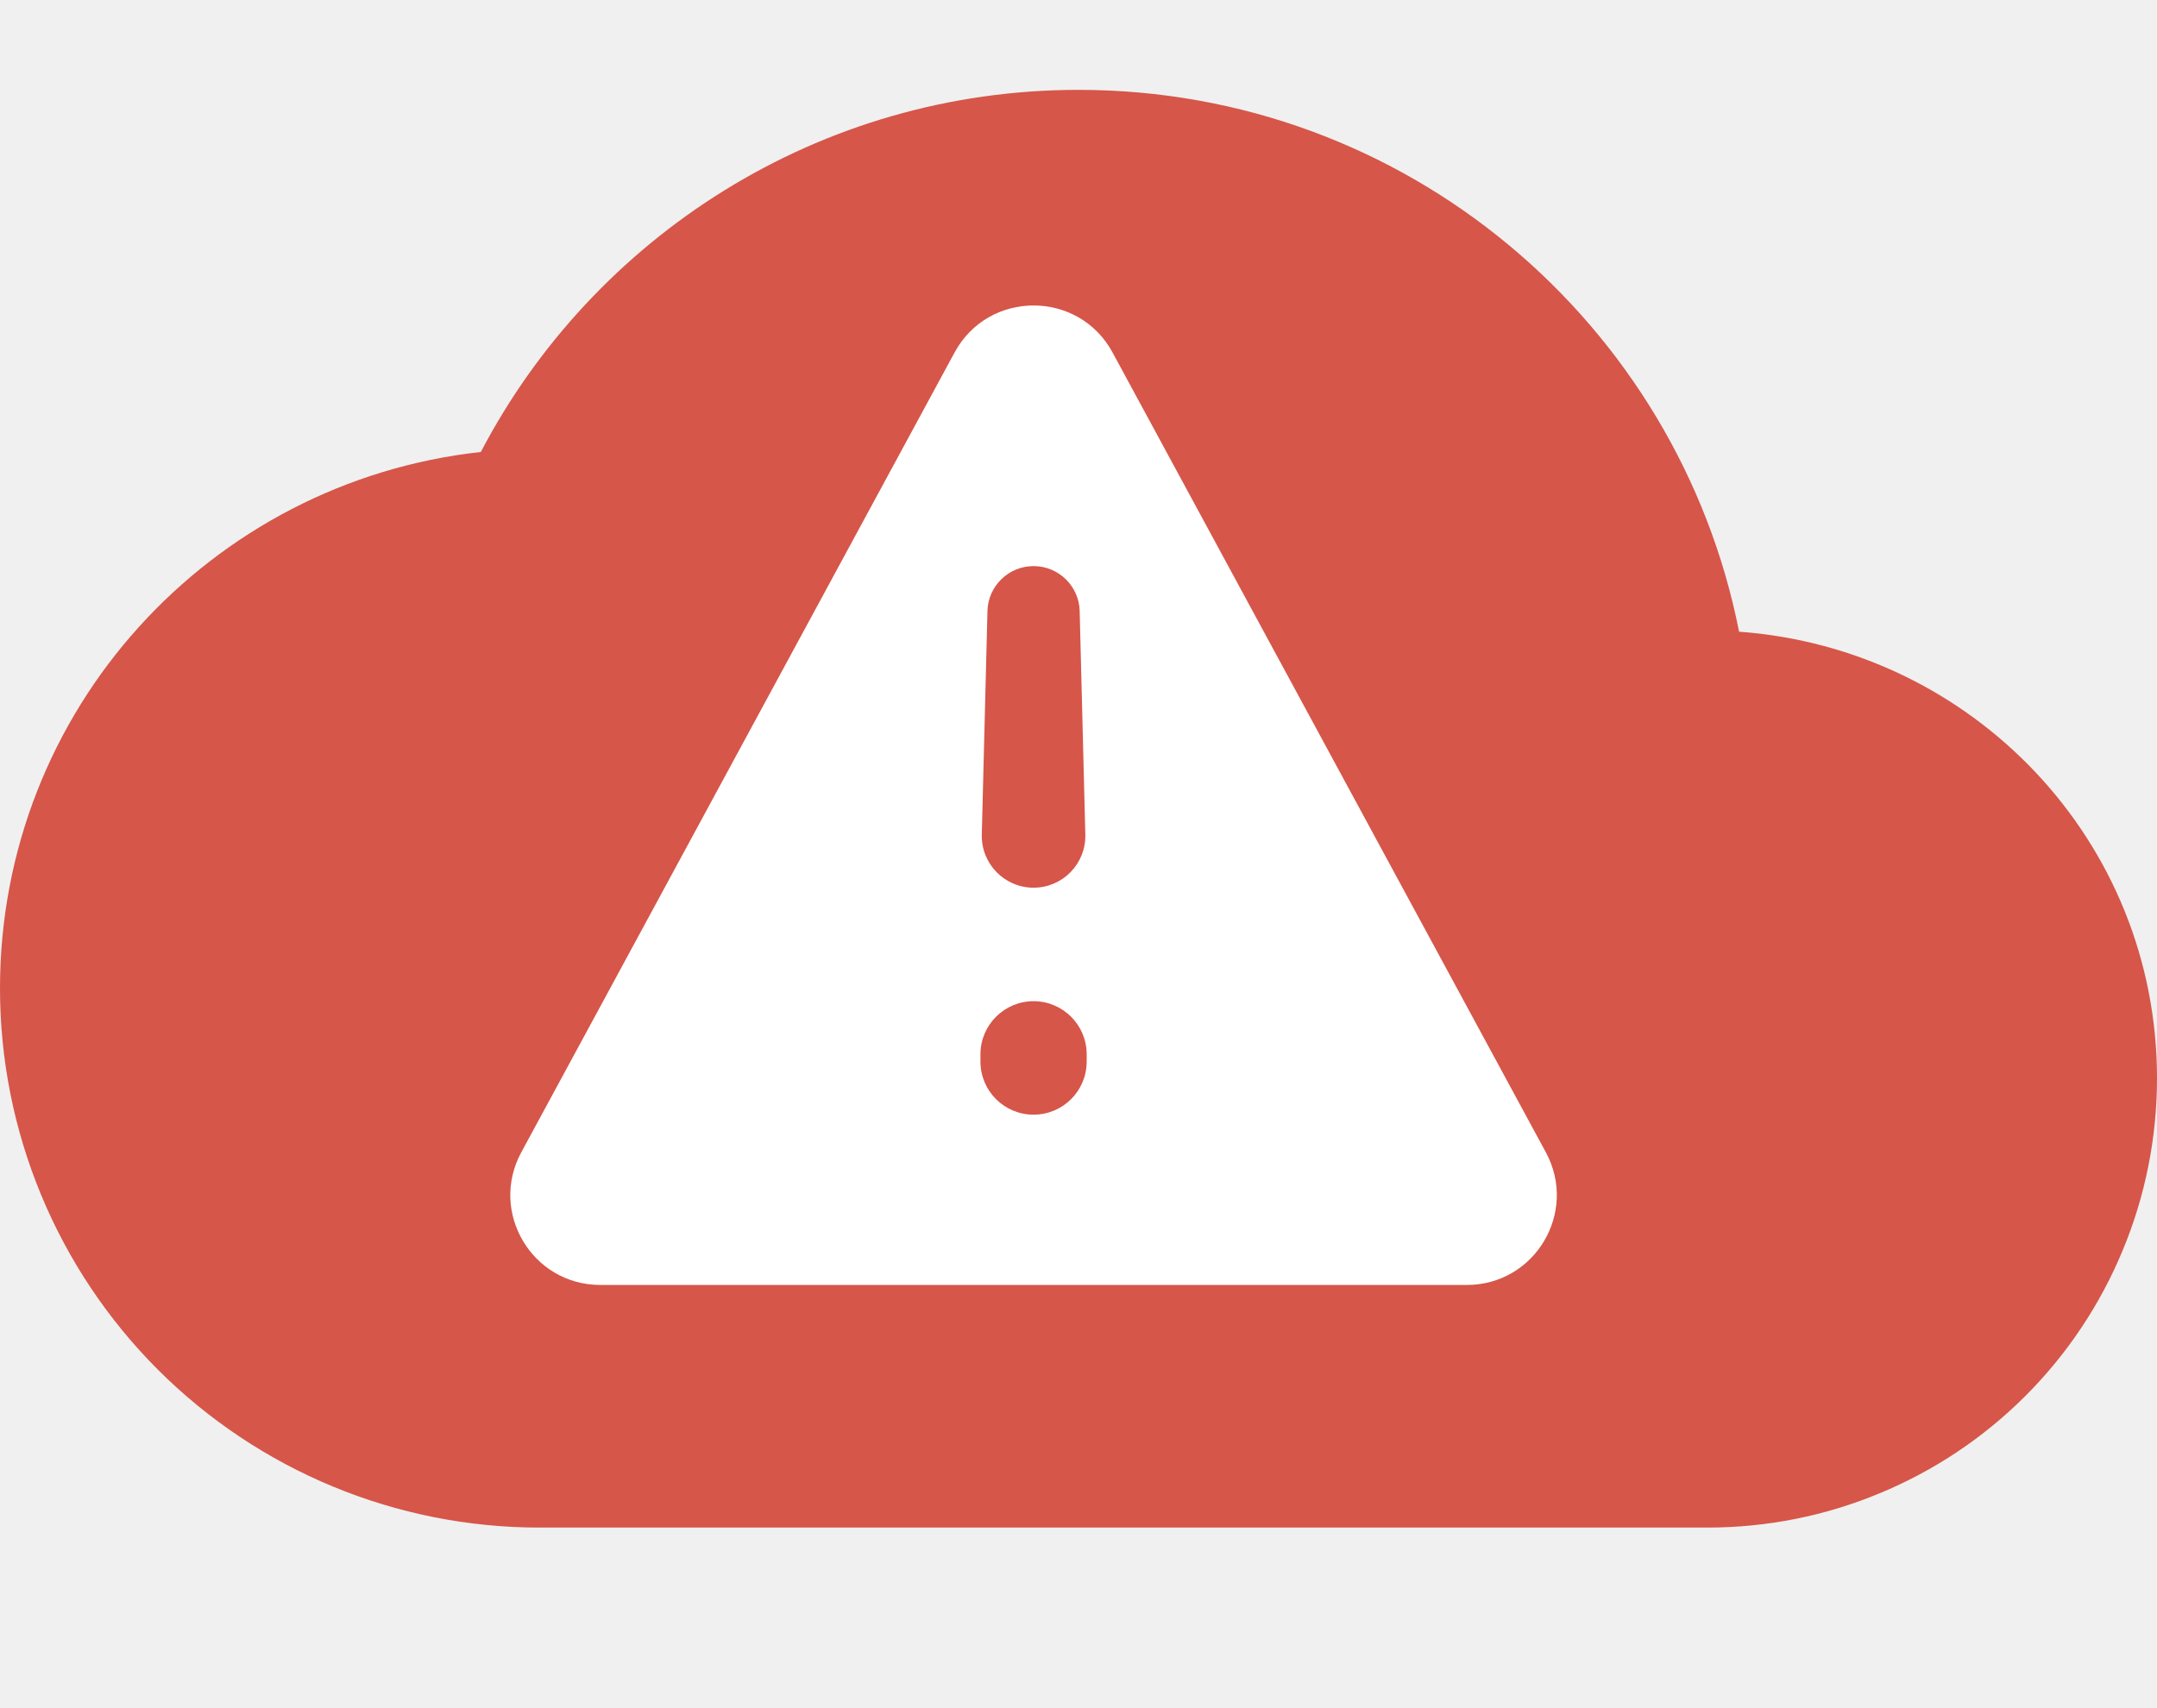
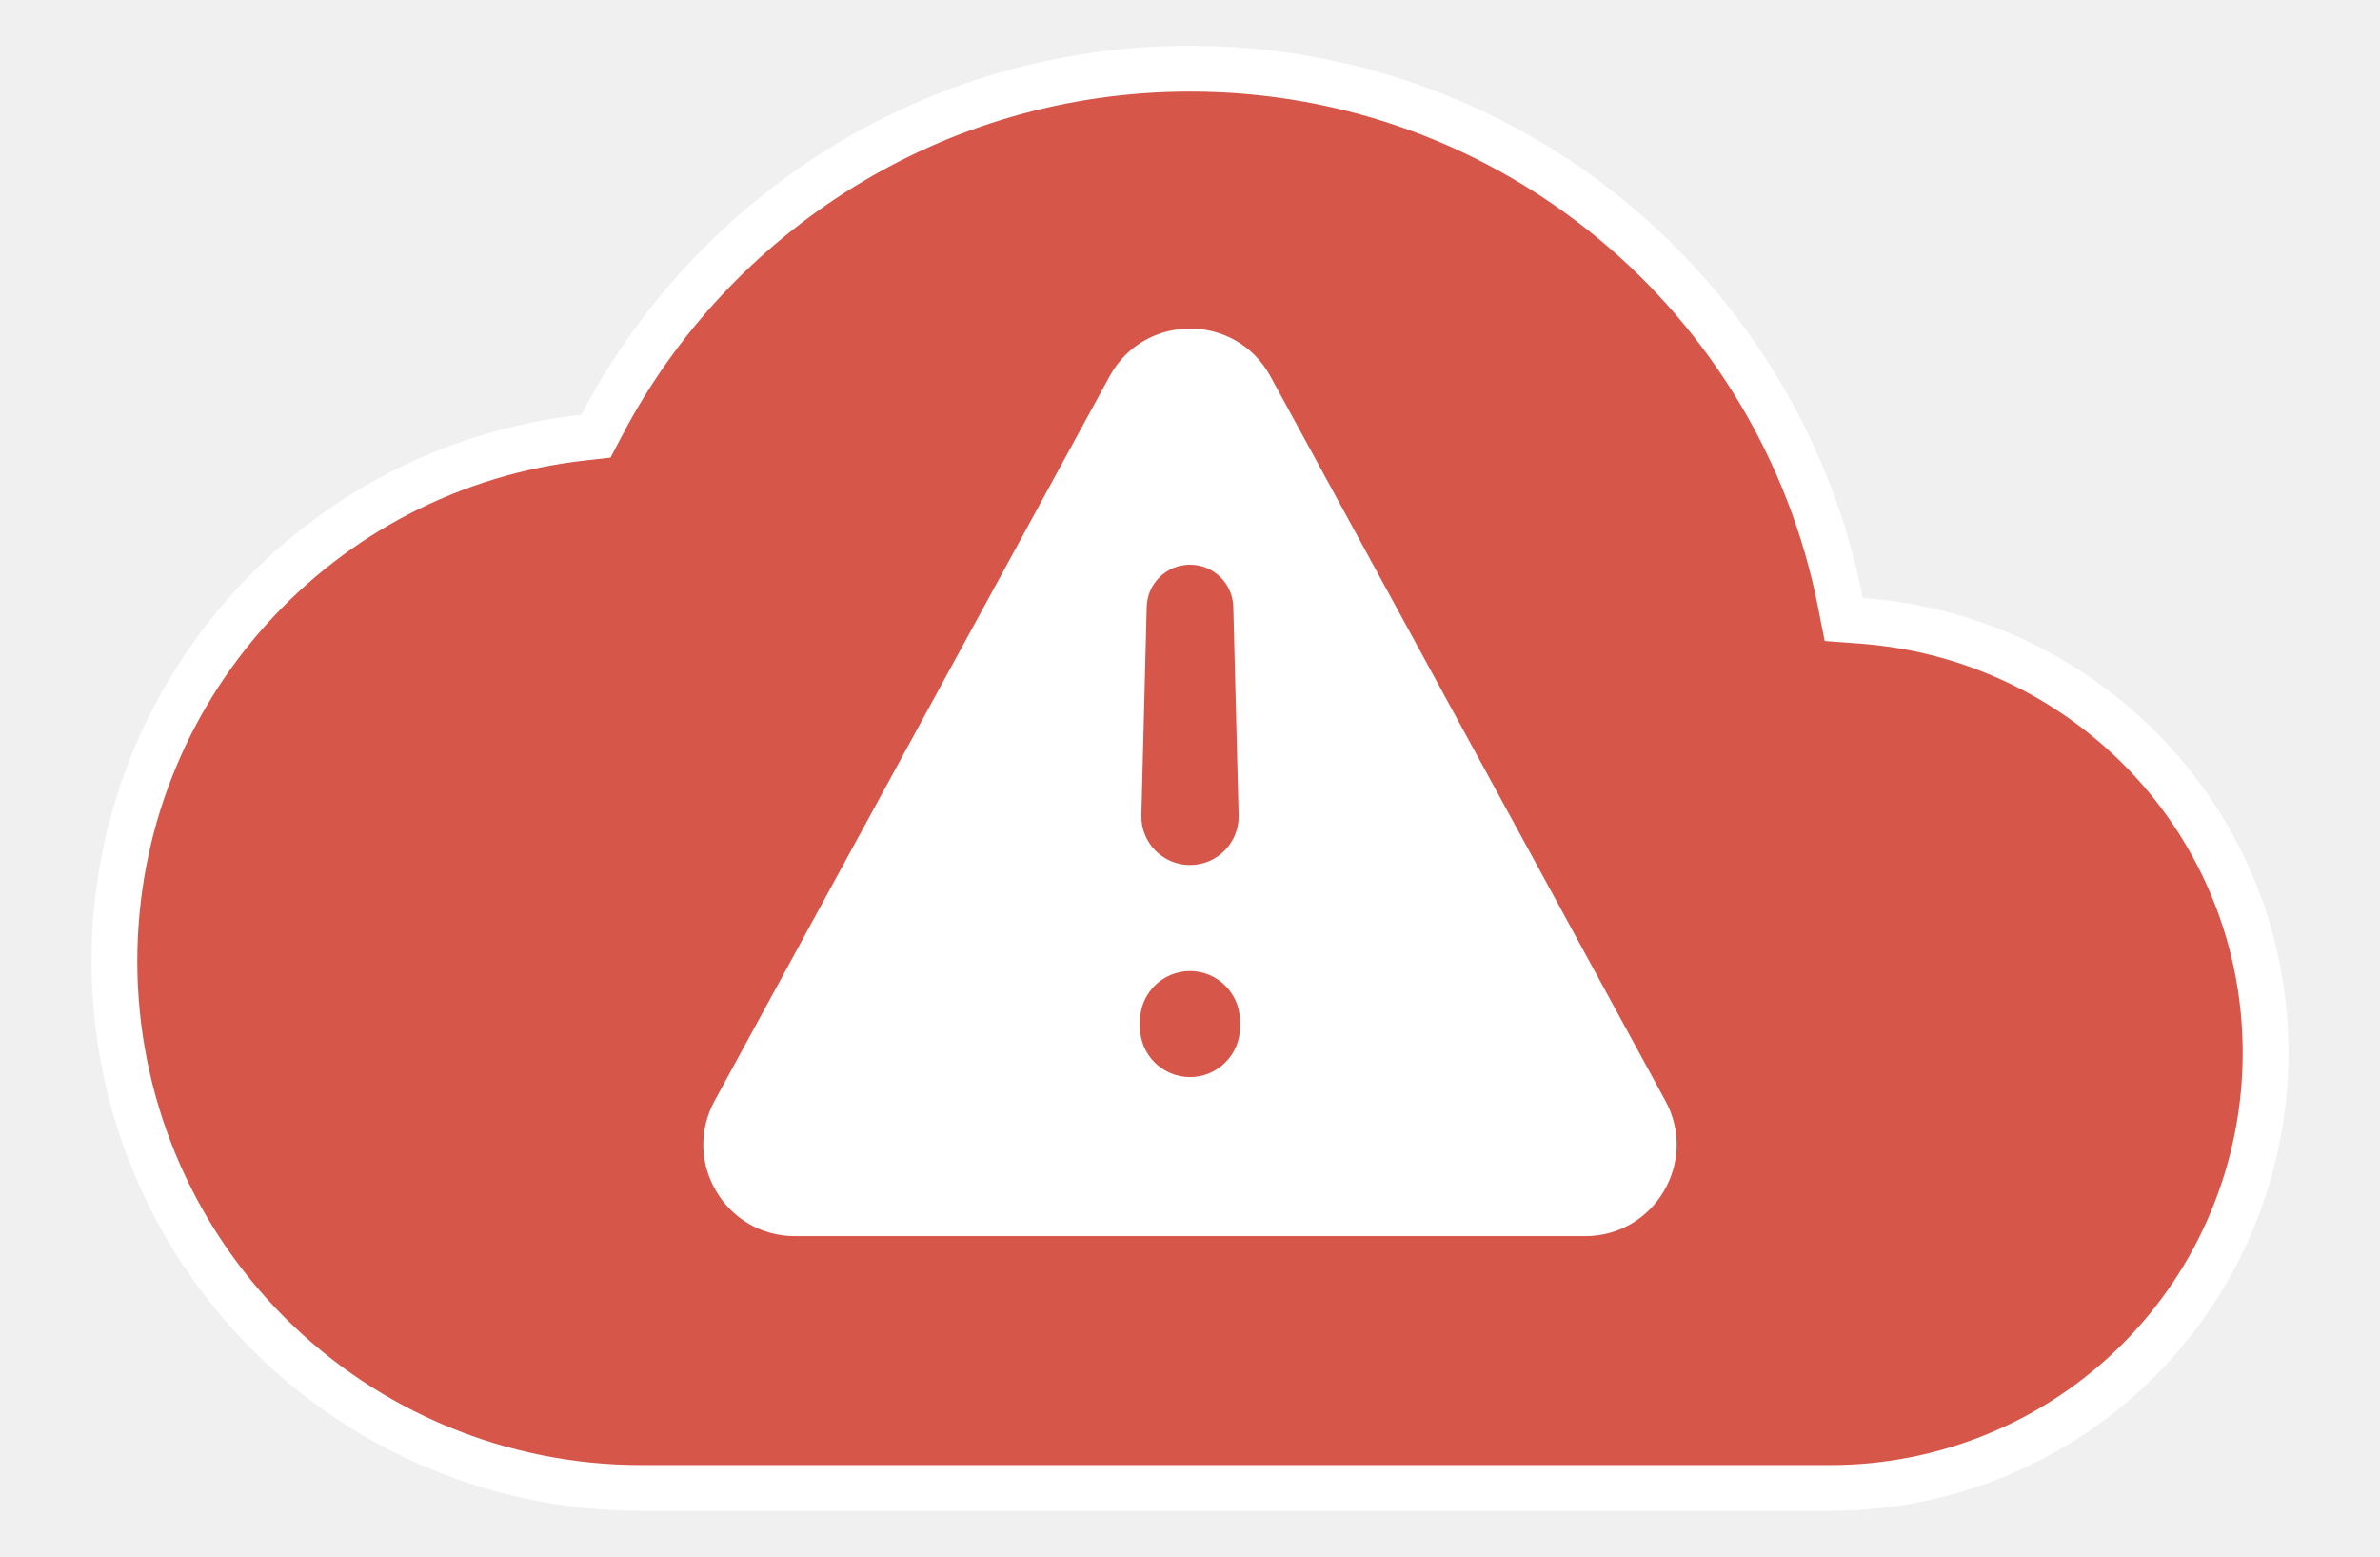
- <svg xmlns="http://www.w3.org/2000/svg" width="24" height="19" viewBox="0 0 24 19" fill="none">
-   <path d="M19.35 7.03C18.67 3.59 15.64 1 12 1C9.11 1 6.6 2.64 5.35 5.03C2.34 5.36 0 7.9 0 11C0 12.591 0.632 14.117 1.757 15.243C2.883 16.368 4.409 17 6 17H19C19.657 17 20.307 16.871 20.913 16.619C21.52 16.368 22.071 16 22.535 15.536C23 15.071 23.368 14.52 23.619 13.913C23.871 13.307 24 12.657 24 12C24 9.36 21.95 7.22 19.35 7.03Z" fill="#D65649" />
-   <path d="M12.076 9.288C12.084 9.612 11.824 9.879 11.5 9.879C11.176 9.879 10.916 9.612 10.924 9.288L10.987 6.8C10.994 6.522 11.222 6.3 11.5 6.3C11.778 6.3 12.006 6.522 12.013 6.8L12.076 9.288ZM12.091 11.814C12.091 12.141 11.826 12.405 11.5 12.405C11.174 12.405 10.909 12.141 10.909 11.814V11.733C10.909 11.407 11.174 11.142 11.5 11.142C11.826 11.142 12.091 11.407 12.091 11.733V11.814ZM5.8 12.824C5.439 13.49 5.921 14.3 6.679 14.3H16.321C17.079 14.3 17.561 13.49 17.2 12.824L12.379 3.923C12.001 3.225 10.999 3.225 10.621 3.923L5.8 12.824Z" fill="white" />
+ <svg xmlns="http://www.w3.org/2000/svg" width="26" height="17" viewBox="0 0 26 17" fill="none">
+   <path d="M20.105 6.578L20.142 6.765L20.332 6.779C22.804 6.96 24.75 8.994 24.75 11.5C24.75 12.124 24.627 12.742 24.388 13.318C24.15 13.894 23.8 14.418 23.359 14.859C22.918 15.3 22.394 15.65 21.818 15.888C21.241 16.127 20.624 16.25 20 16.25H7C5.475 16.25 4.012 15.644 2.934 14.566C1.856 13.488 1.25 12.025 1.25 10.5C1.25 7.529 3.492 5.095 6.377 4.779L6.51 4.764L6.572 4.646C7.78 2.335 10.207 0.75 13 0.75C16.518 0.75 19.448 3.253 20.105 6.578Z" fill="#D65649" stroke="white" stroke-width="0.5" />
+   <path d="M13.531 8.902C13.539 9.201 13.299 9.447 13 9.447V9.447C12.701 9.447 12.461 9.201 12.469 8.902L12.527 6.628C12.533 6.371 12.743 6.167 13 6.167V6.167C13.257 6.167 13.467 6.371 13.473 6.628L13.531 8.902ZM13.546 11.218C13.546 11.519 13.301 11.763 13 11.763V11.763C12.699 11.763 12.454 11.519 12.454 11.218V11.151C12.454 10.85 12.699 10.605 13 10.605V10.605C13.301 10.605 13.546 10.85 13.546 11.151V11.218ZM7.807 12.021C7.443 12.688 7.925 13.5 8.685 13.5H17.316C18.075 13.5 18.557 12.688 18.193 12.021L13.878 4.109C13.499 3.415 12.501 3.415 12.122 4.109L7.807 12.021Z" fill="white" />
</svg>
